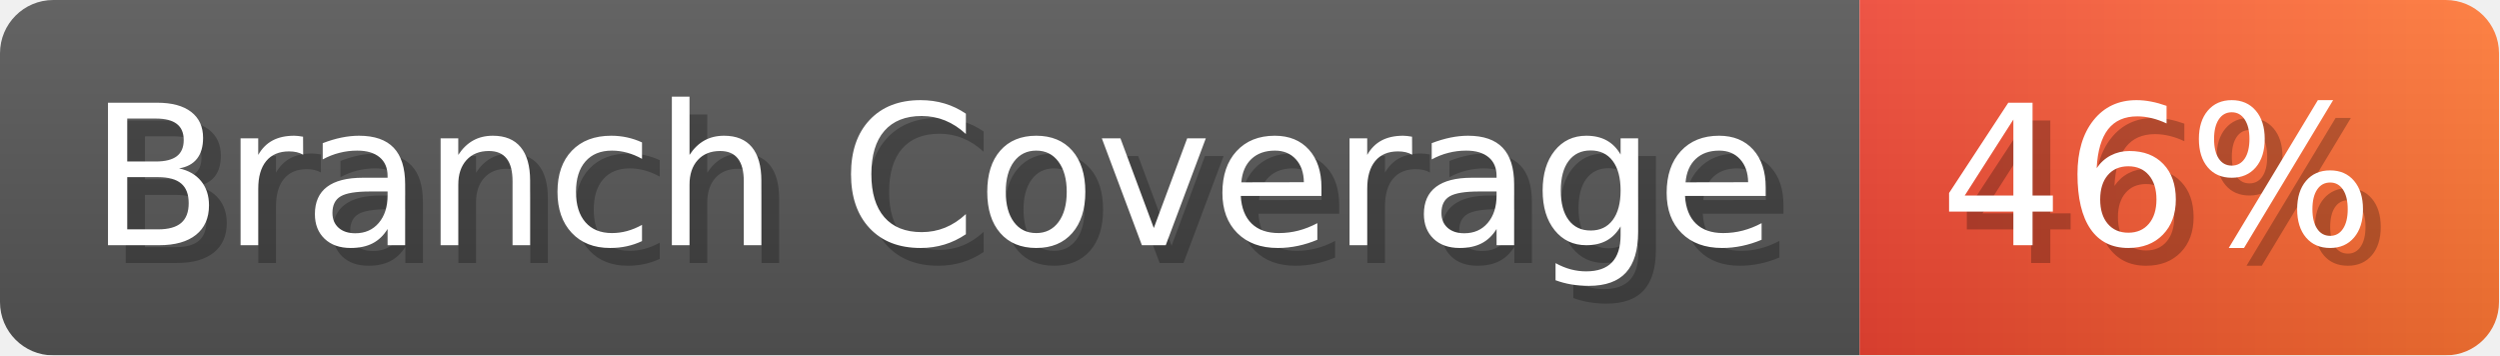
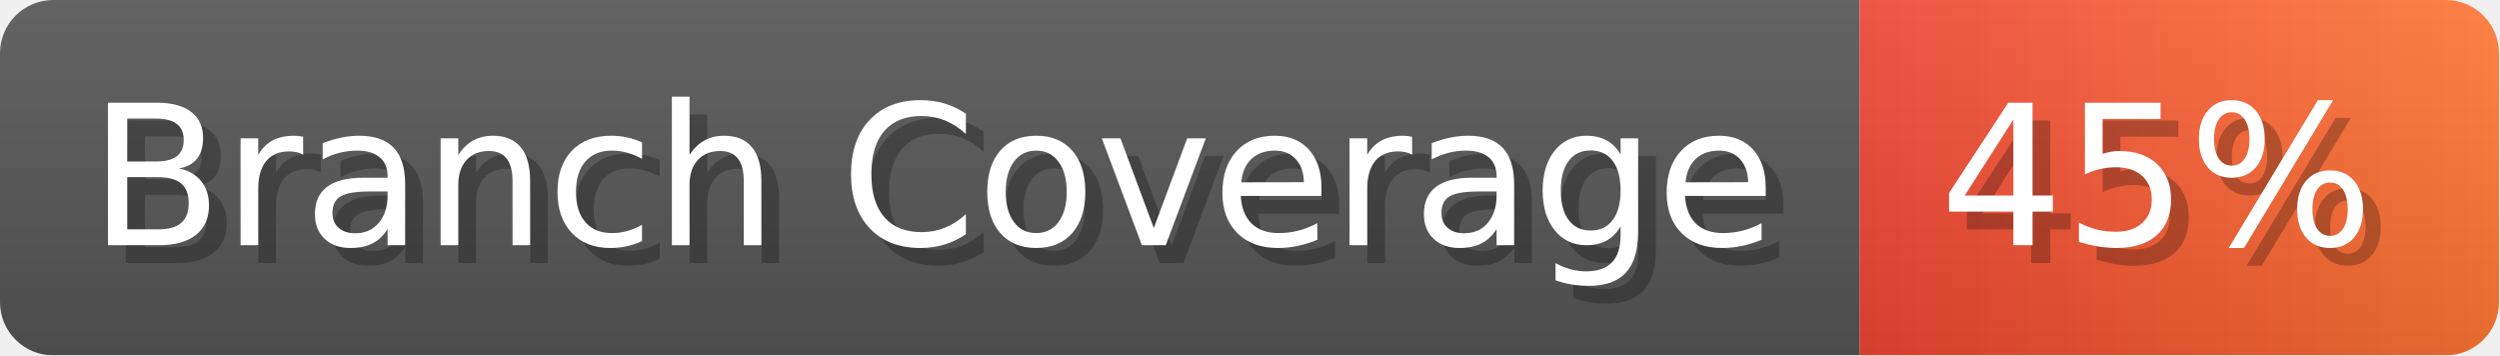
- <svg xmlns="http://www.w3.org/2000/svg" width="140.7" height="20" viewBox="0 0 1407 200" role="img" aria-label="Branch Coverage: 46%">
+ <svg xmlns="http://www.w3.org/2000/svg" width="140.7" height="20" viewBox="0 0 1407 200" role="img" aria-label="Branch Coverage: 45%">
  <linearGradient id="a" x2="0" y2="100%">
    <stop offset="0" stop-opacity=".1" stop-color="#EEE" />
    <stop offset="1" stop-opacity=".1" />
  </linearGradient>
  <mask id="m">
    <rect width="1407" height="200" rx="30" fill="#FFF" />
  </mask>
  <g mask="url(#m)">
    <rect width="1047" height="200" fill="#555" />
    <rect width="360" height="200" fill="url(#x)" x="1047" />
    <rect width="1407" height="200" fill="url(#a)" />
  </g>
  <g aria-hidden="true" fill="#fff" text-anchor="start" font-family="Verdana,DejaVu Sans,sans-serif" font-size="110">
    <text x="60" y="148" textLength="947" fill="#000" opacity="0.25">Branch Coverage</text>
    <text x="50" y="138" textLength="947">Branch Coverage</text>
-     <text x="1102" y="148" textLength="260" fill="#000" opacity="0.25">46%</text>
-     <text x="1092" y="138" textLength="260">46%</text>
+     <text x="1102" y="148" textLength="260" fill="#000" opacity="0.25">45%</text>
+     <text x="1092" y="138" textLength="260">45%</text>
  </g>
  <linearGradient id="x" x1="0%" y1="0%" x2="100%" y2="0%">
    <stop offset="0%" style="stop-color:#E43" />
    <stop offset="100%" style="stop-color:#F73" />
  </linearGradient>
</svg>
